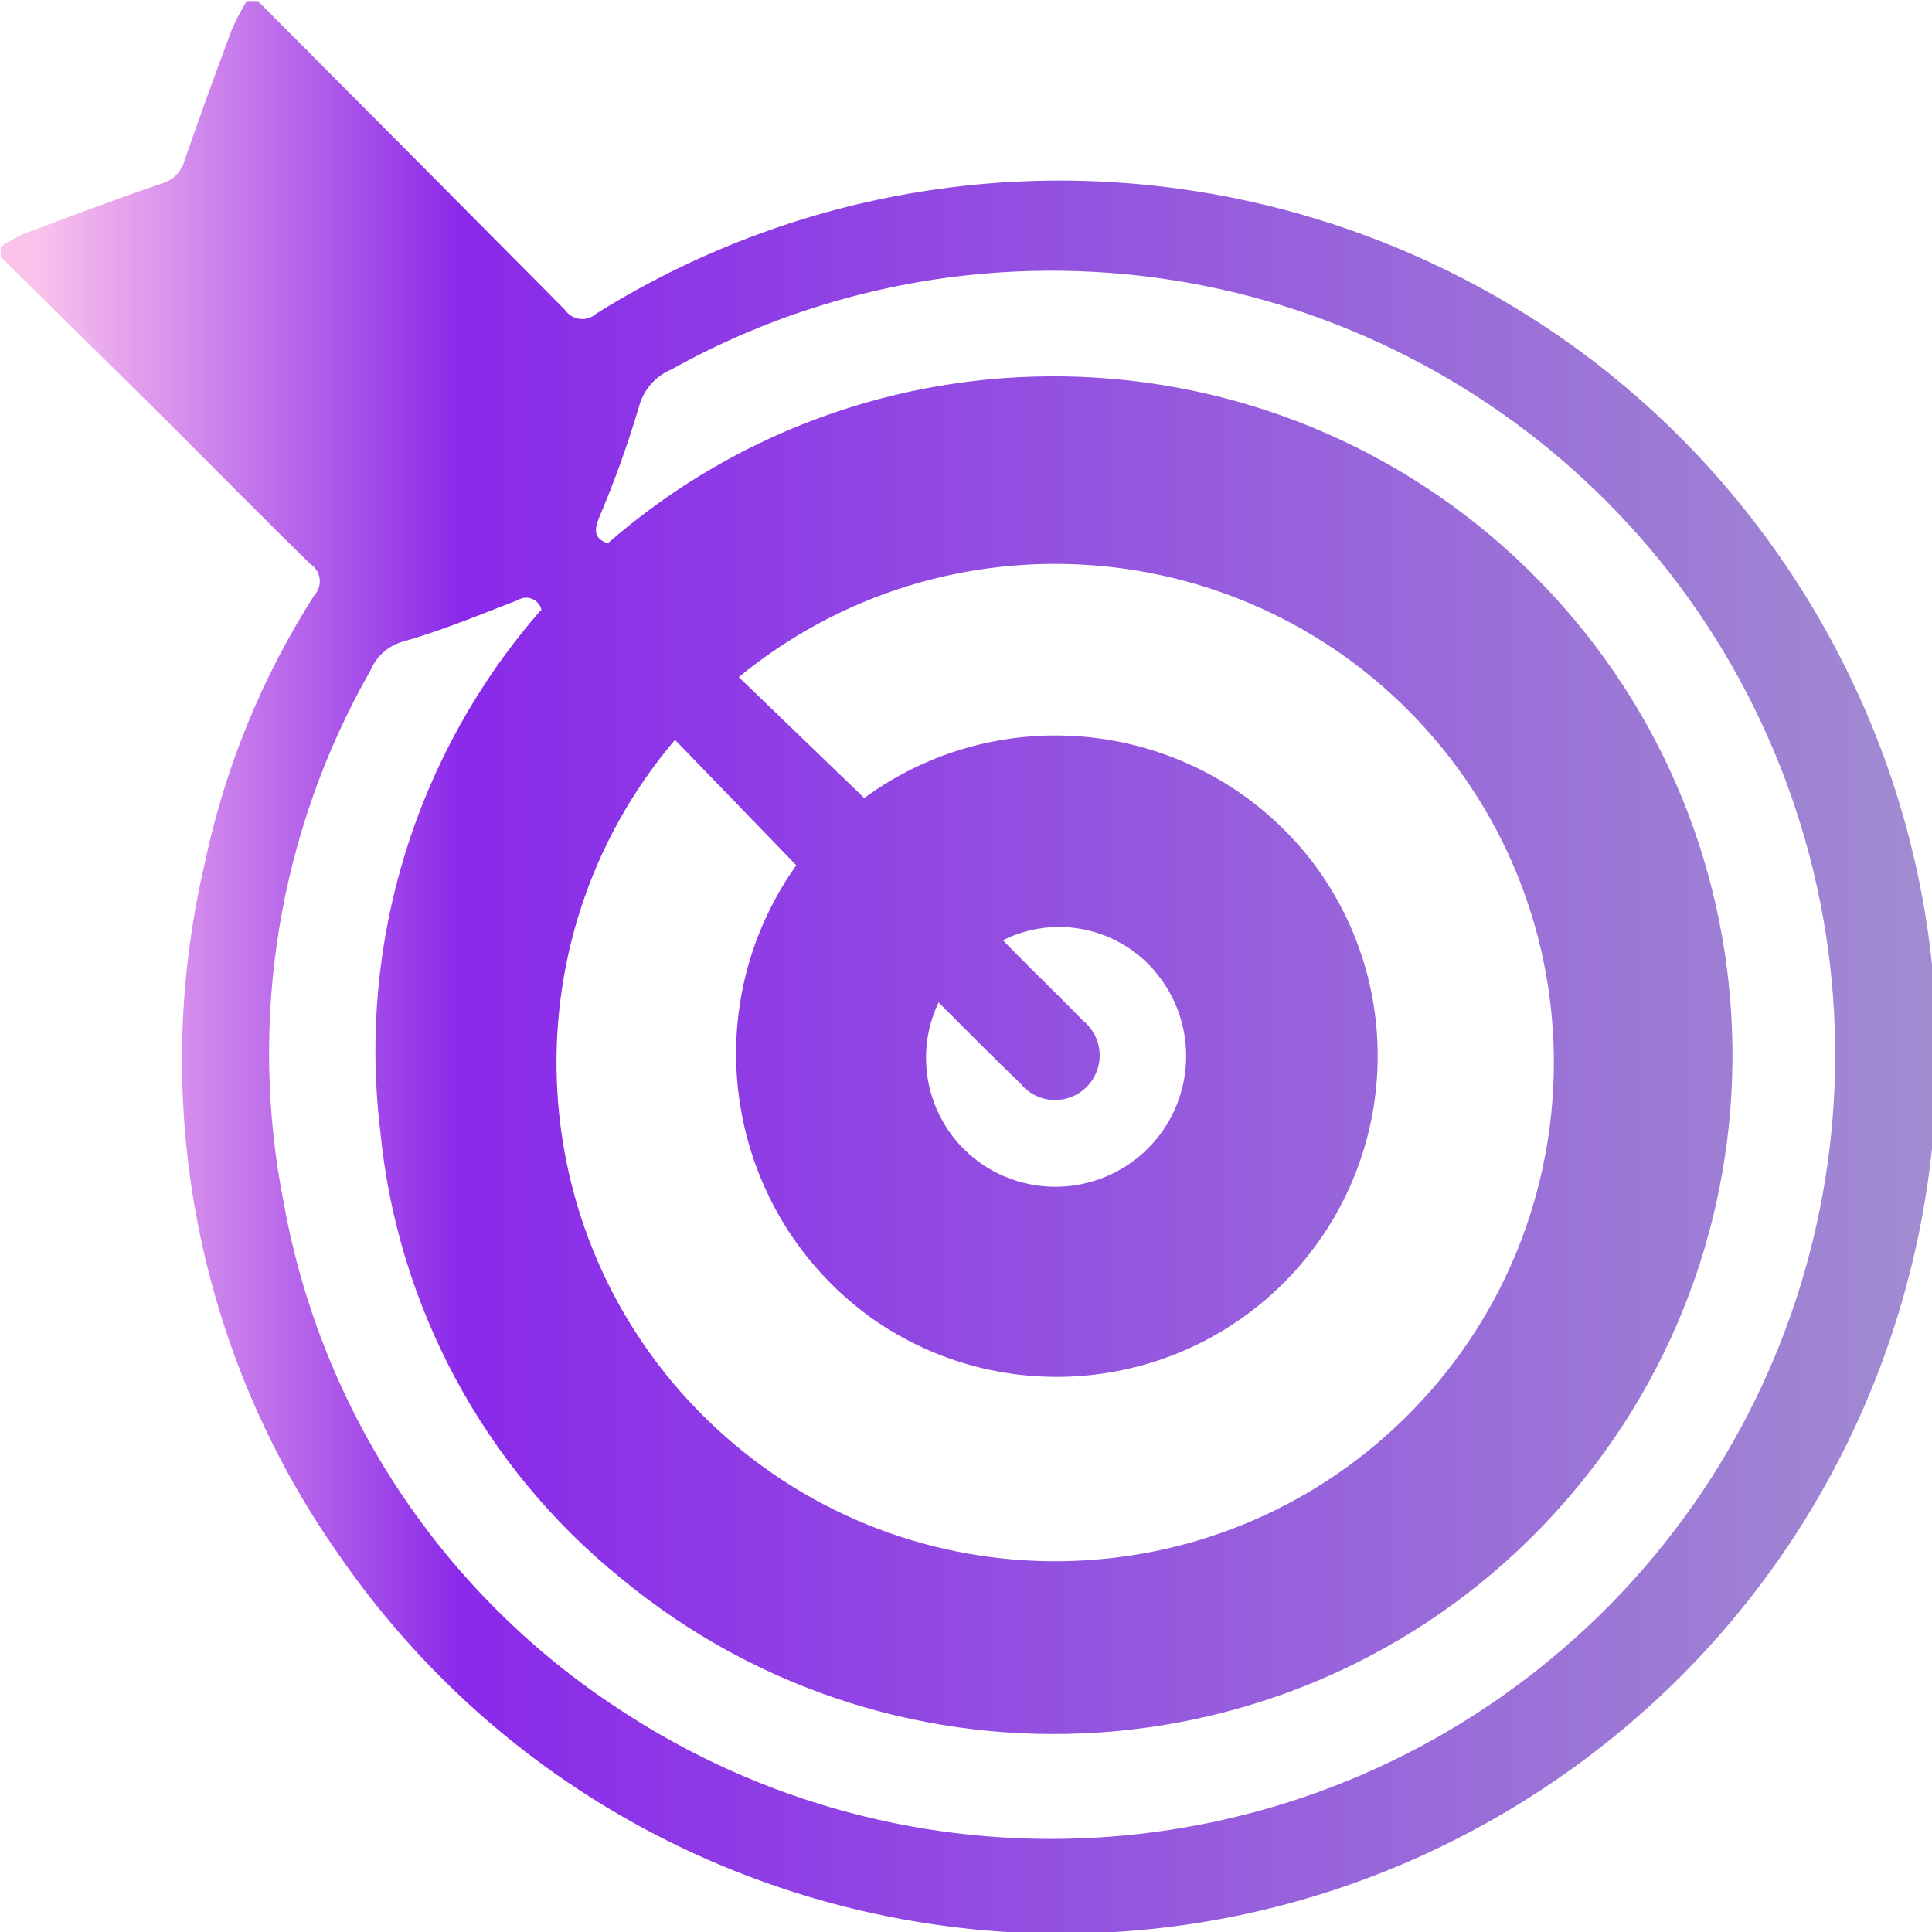
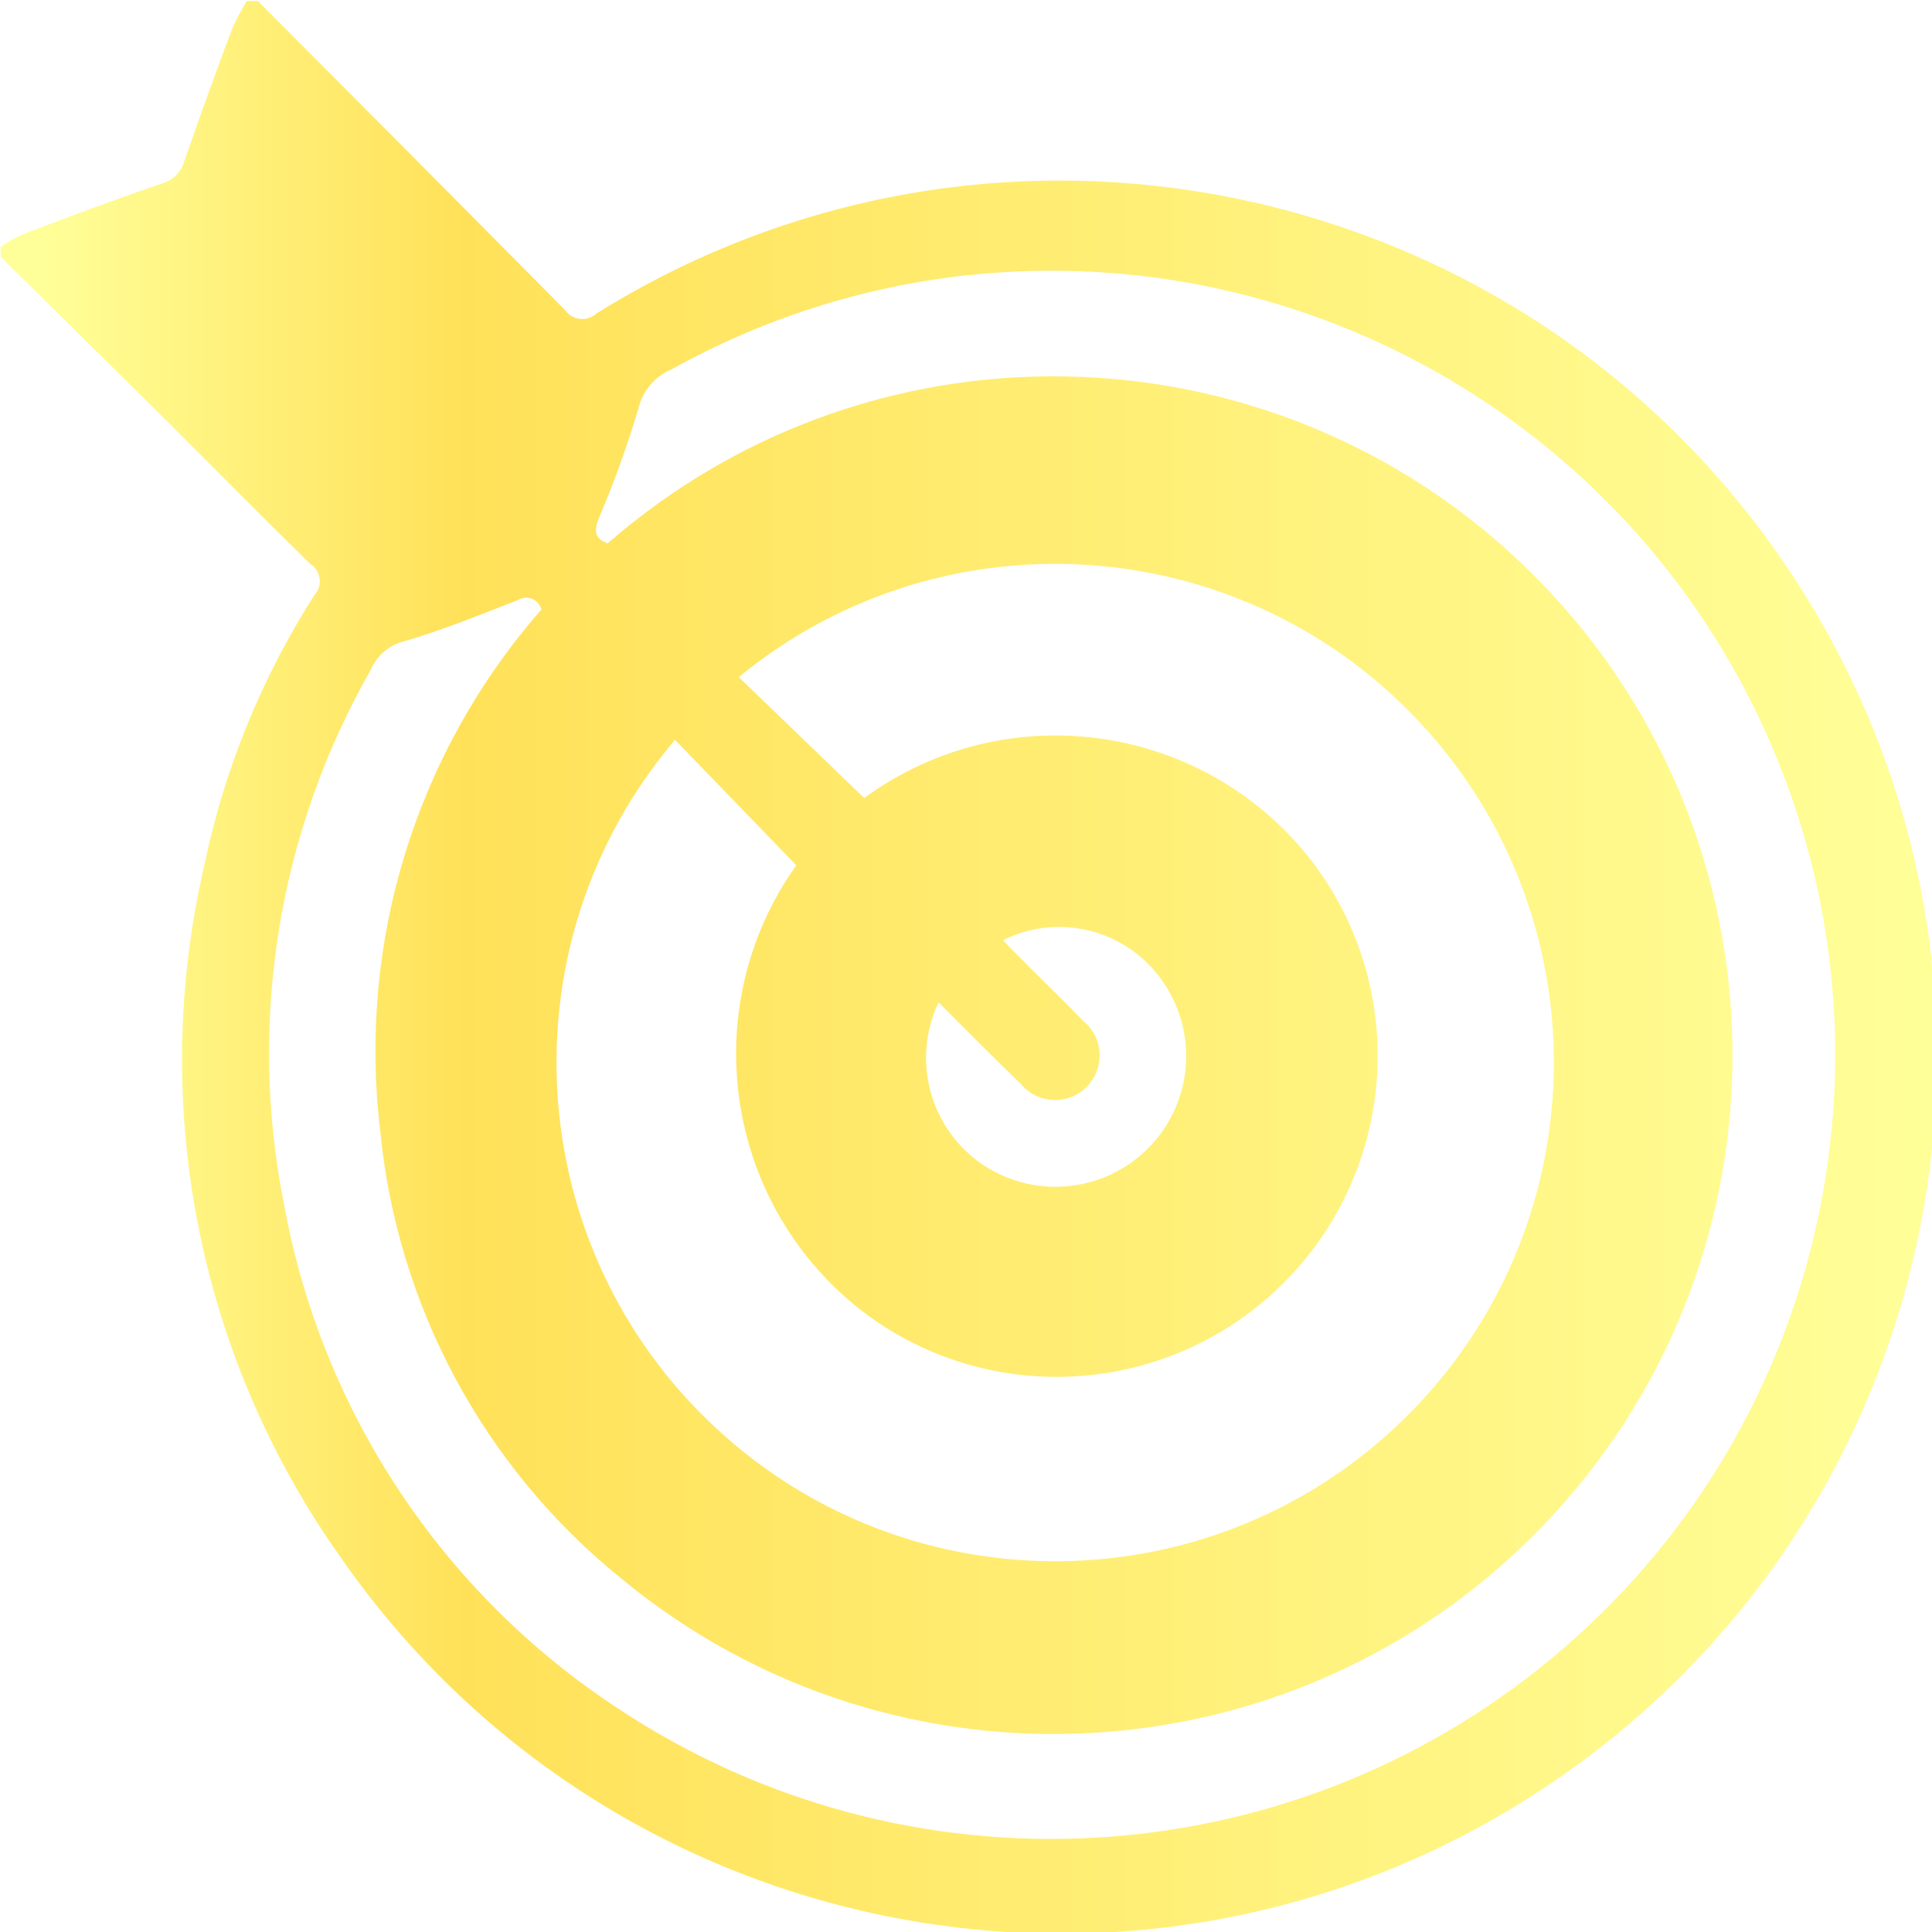
<svg xmlns="http://www.w3.org/2000/svg" id="Layer_1" data-name="Layer 1" viewBox="0 0 55.44 55.44">
  <defs>
    <style>.cls-1{fill:url(#linear-gradient);}</style>
    <linearGradient id="linear-gradient" x1="505.98" y1="420.64" x2="561.42" y2="420.64" gradientUnits="userSpaceOnUse">
-       <stop offset="0.02" stop-color="#fbc2eb" />
-       <stop offset="0.24" stop-color="#8a29ea" />
-       <stop offset="1" stop-color="#a18cd1" />
+       <stop offset="0.02" stop-color="#ffff99" />
+       <stop offset="0.24" stop-color="#ffe159" />
+       <stop offset="1" stop-color="#ffff99" />
    </linearGradient>
  </defs>
  <path class="cls-1" d="M506,400.29V400a4.88,4.88,0,0,1,.64-0.36c1.32-.5,2.65-1,4-1.46a0.92,0.92,0,0,0,.63-0.64q0.66-1.9,1.37-3.79a7,7,0,0,1,.42-0.8h0.32q4.41,4.42,8.81,8.86a0.6,0.6,0,0,0,.9.11,25.15,25.15,0,1,1-7.39,35.61,24.67,24.67,0,0,1-3.85-19.81A23.11,23.11,0,0,1,515,410a0.59,0.59,0,0,0-.12-0.9c-1.37-1.34-2.71-2.7-4.06-4.05Zm15.52,10.14a0.45,0.45,0,0,0-.68-0.29c-1.09.42-2.17,0.87-3.29,1.19a1.41,1.41,0,0,0-.93.81,22.18,22.18,0,0,0-2.49,15.34,22,22,0,0,0,9.59,14.47,22.5,22.5,0,1,0,10-41.13,22.4,22.4,0,0,0-8.47,2.7,1.61,1.61,0,0,0-.94,1.09,29.59,29.59,0,0,1-1.15,3.19c-0.13.34-.13,0.58,0.26,0.71a19.48,19.48,0,1,1,.38,29.7,18.85,18.85,0,0,1-6.91-12.85A19.2,19.2,0,0,1,521.5,410.43Zm3.83,3.72a14.31,14.31,0,1,0,1.83-1.8l3.6,3.47a9.3,9.3,0,0,1,12.82,1.78A9.21,9.21,0,0,1,531,430.75a9.34,9.34,0,0,1-2.17-13Zm7.57,7.52a3.7,3.7,0,0,0,1.29,4.69,3.75,3.75,0,0,0,5-5.46,3.61,3.61,0,0,0-4.45-1l0.3,0.31c0.67,0.68,1.36,1.34,2,2a1.28,1.28,0,1,1-1.8,1.8C534.48,423.26,533.71,422.48,532.9,421.67Z" transform="translate(-505.98 -392.92)" />
</svg>
